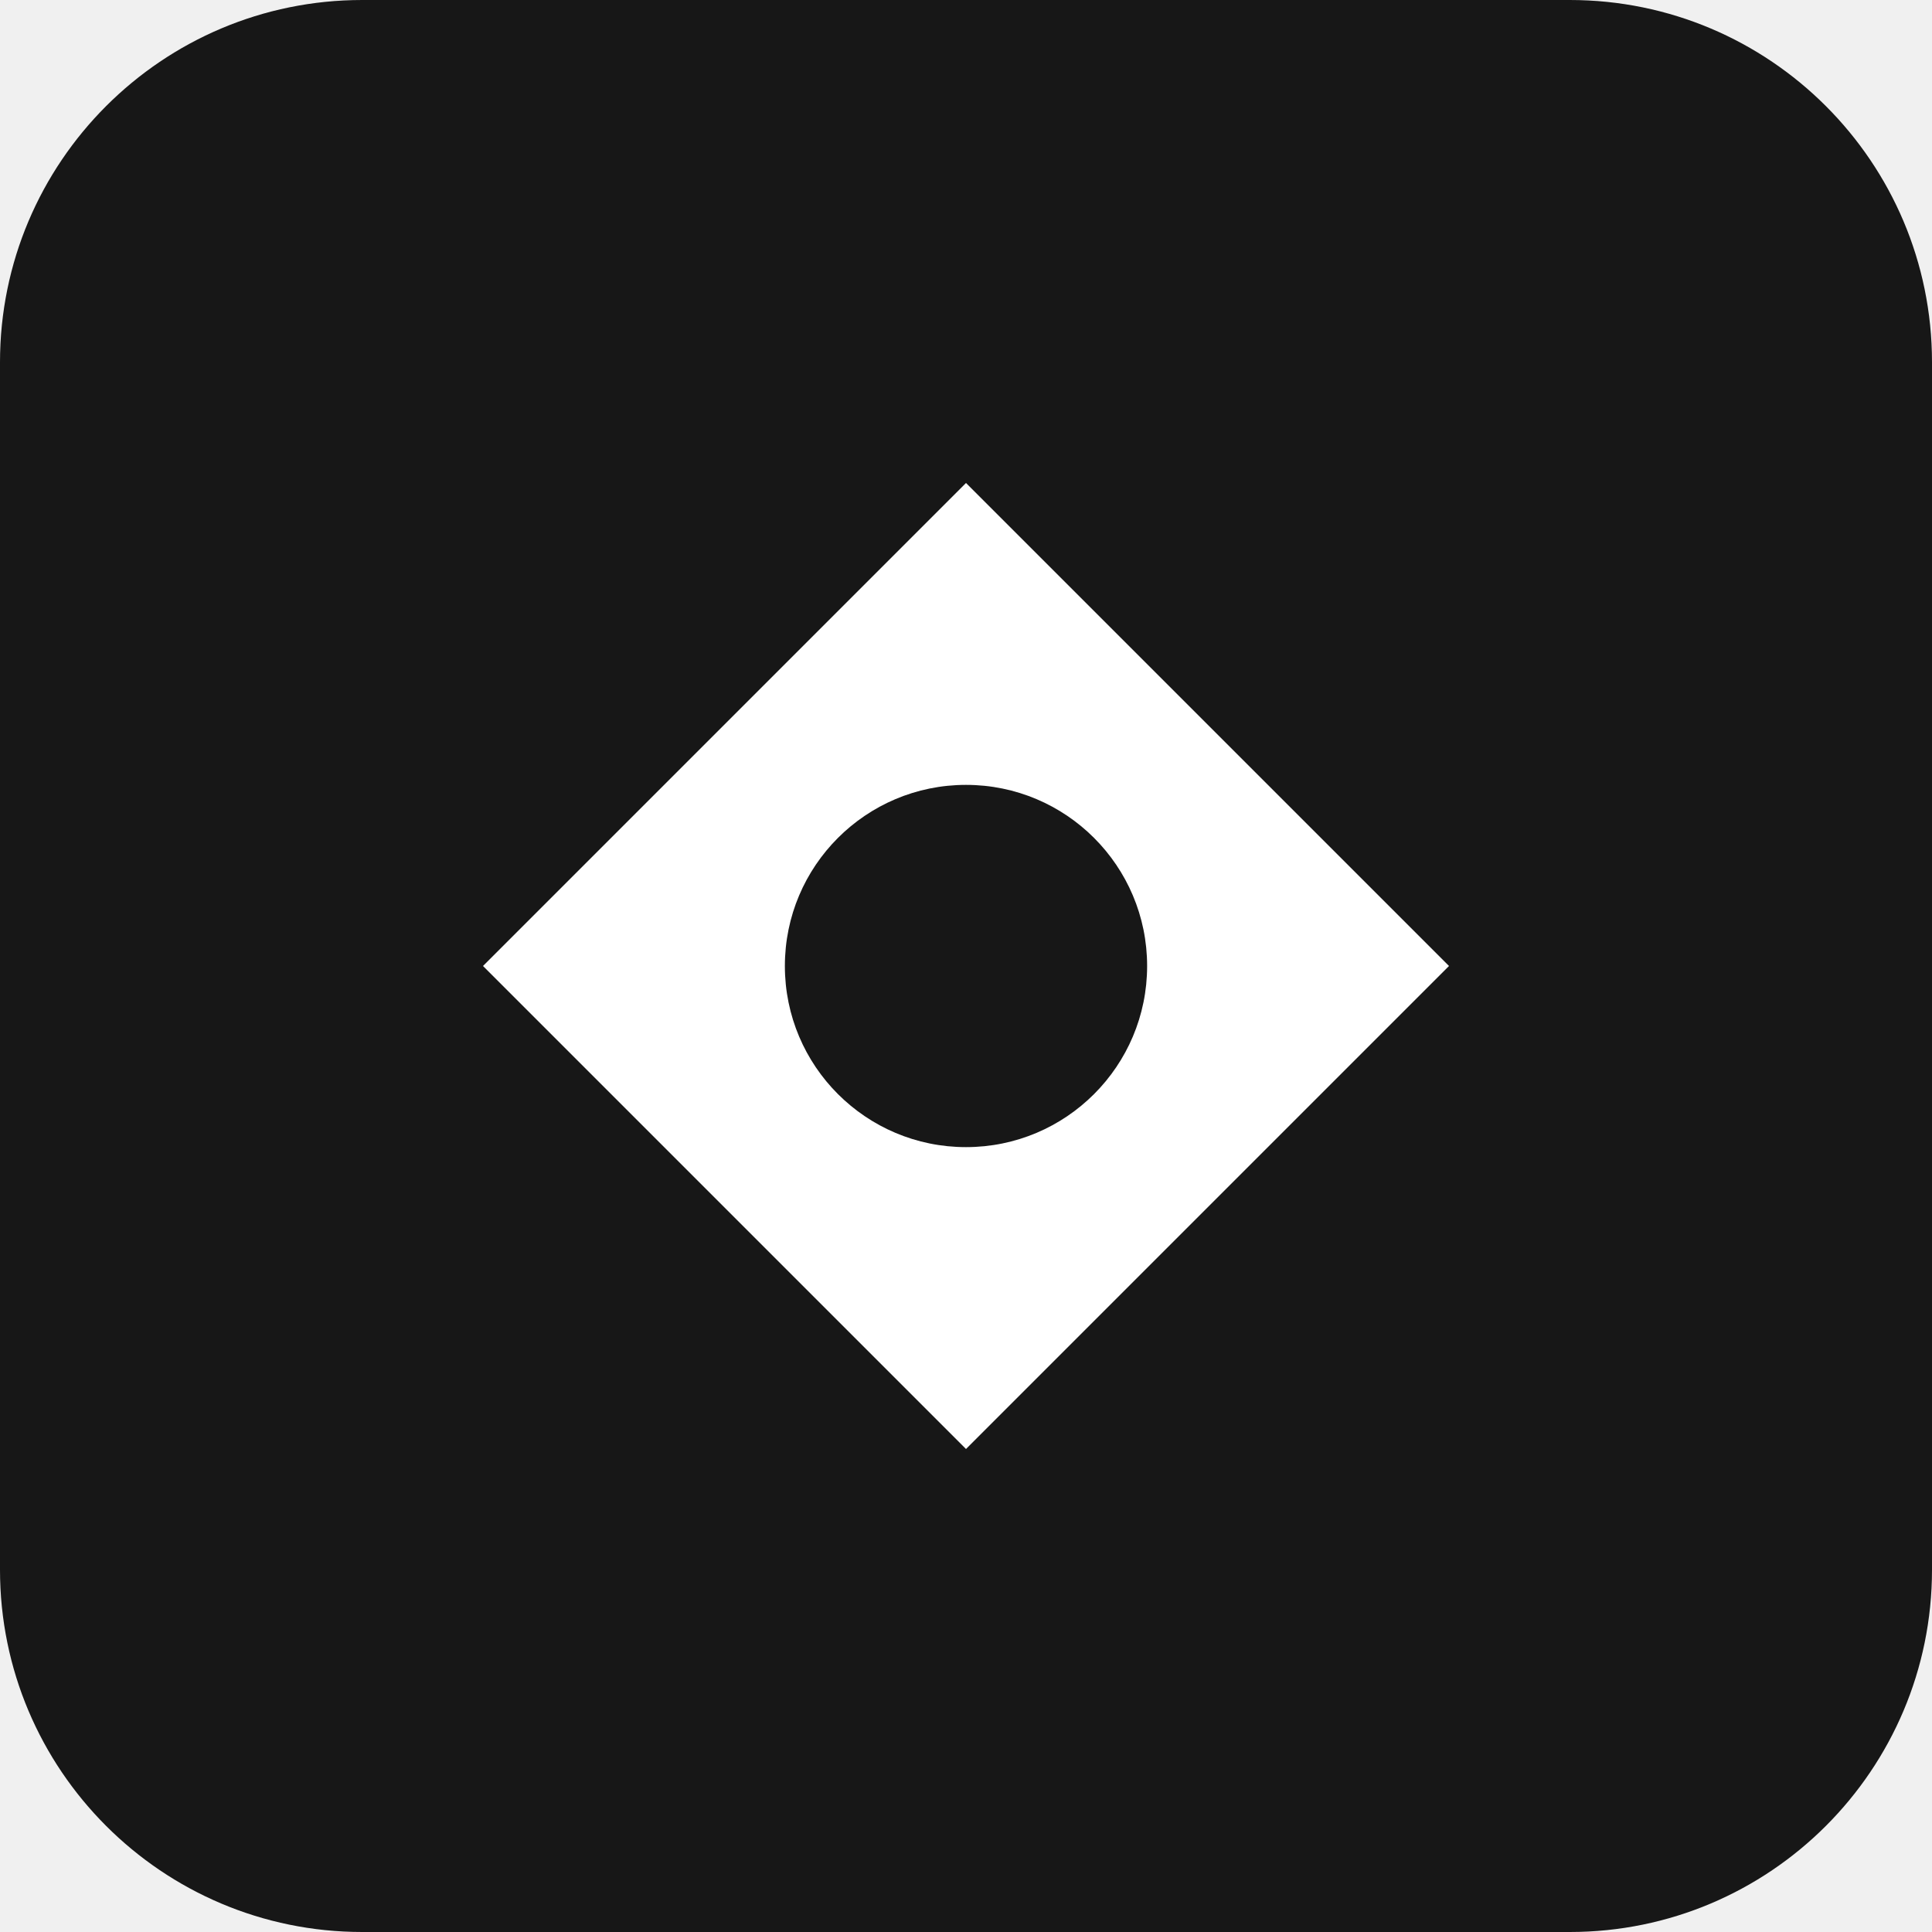
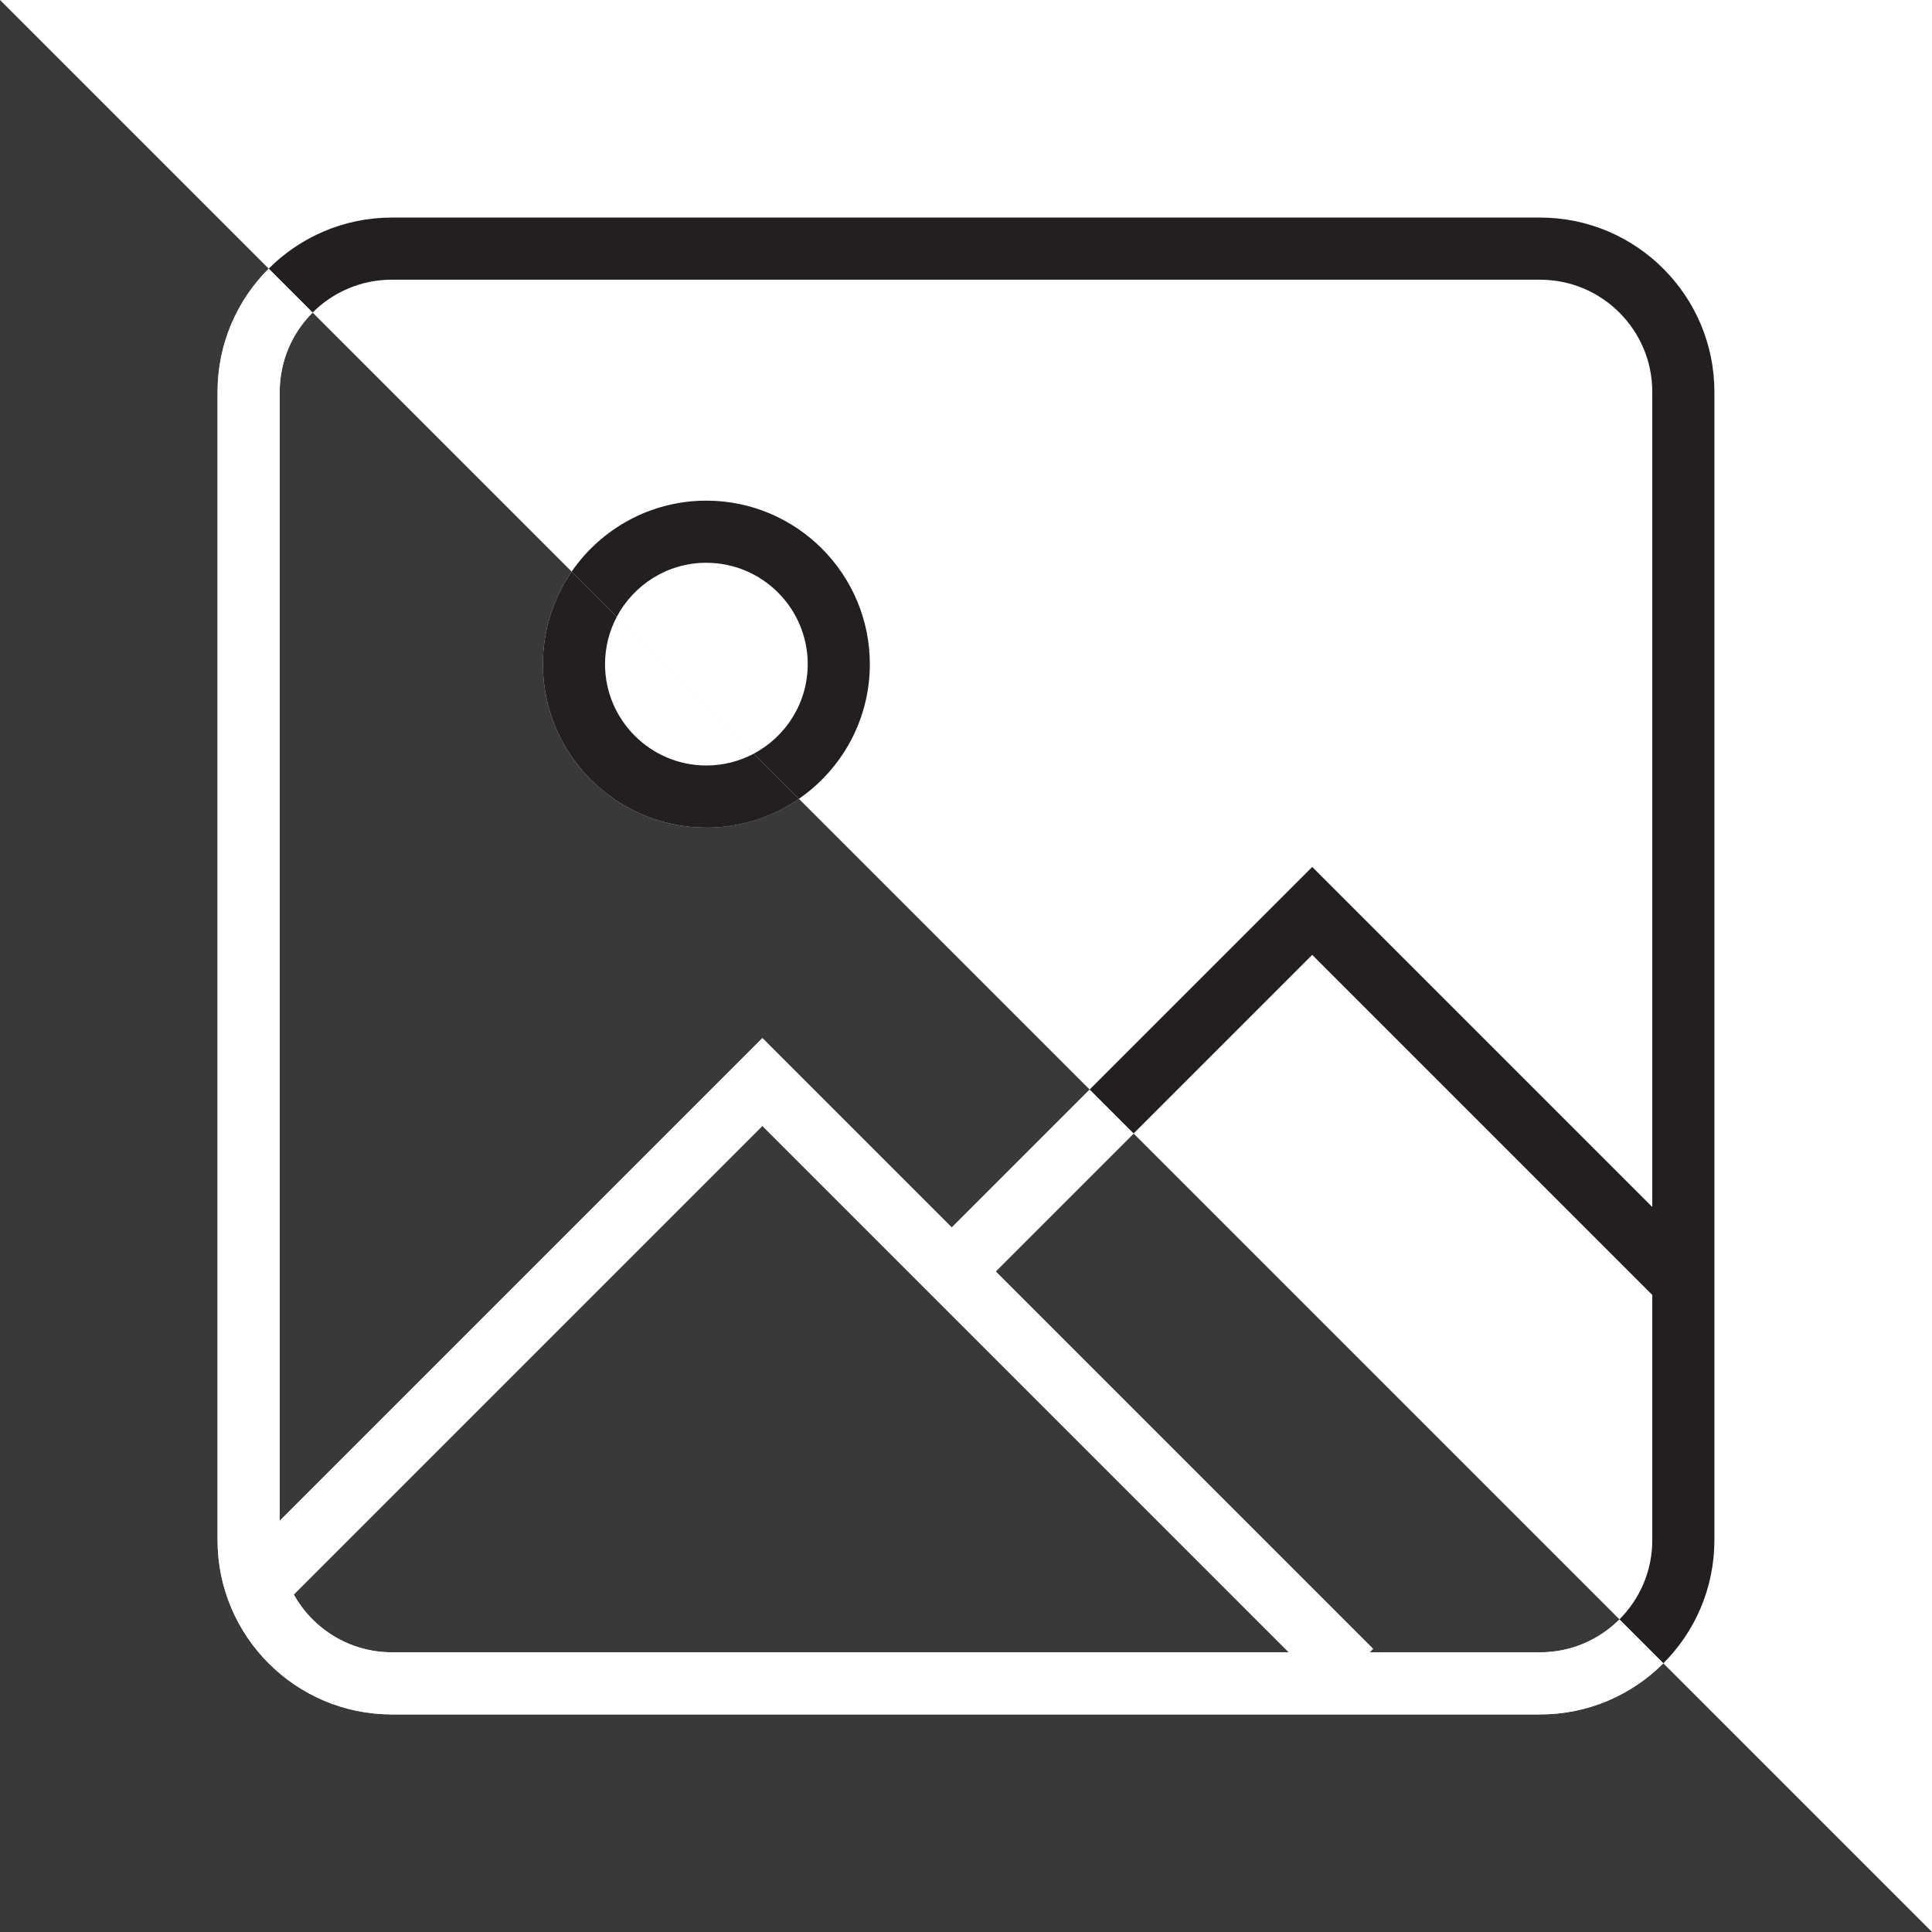
- <svg xmlns="http://www.w3.org/2000/svg" width="32" height="32" viewBox="0 0 32 32" fill="none">
-   <rect width="32" height="32" rx="6" fill="#171717" />
-   <path d="M16 8L24 16L16 24L8 16L16 8Z" fill="white" />
-   <circle cx="16" cy="16" r="3" fill="#171717" />
+ <svg xmlns="http://www.w3.org/2000/svg" id="Layer_1" data-name="Layer 1" viewBox="0 0 500 500">
+   <defs>
+     <style>
+       .cls-1 {
+         fill: #fff;
+       }
+ 
+       .cls-2 {
+         fill: #231f20;
+       }
+ 
+       .cls-3 {
+         fill: #393939;
+       }
+     </style>
+   </defs>
+   <path class="cls-1" d="M209.04,171.88c0-14.46-11.77-26.23-26.23-26.23-10.04,0-18.77,5.67-23.18,13.98l35.44,35.44c8.3-4.41,13.98-13.14,13.98-23.18Z" />
+   <path class="cls-1" d="M427.61,335.12l-88.01-88.01-46.25,46.25,125.74,125.74c5.25-5.25,8.51-12.51,8.51-20.51v-63.48Z" />
+   <path class="cls-1" d="M427.61,312.38V101.4c0-16-13.02-29.01-29.01-29.01H101.4c-8,0-15.25,3.25-20.51,8.51l67.05,67.05c7.64-11.09,20.41-18.37,34.86-18.37,23.33,0,42.31,18.98,42.31,42.31,0,14.45-7.29,27.23-18.37,34.86l75.25,75.25,57.62-57.62,88.01,88.01Z" />
+   <path class="cls-1" d="M0,0l69.53,69.53c8.17-8.17,19.44-13.22,31.87-13.22h297.2c24.86,0,45.09,20.23,45.09,45.09v297.2c0,12.43-5.06,23.7-13.22,31.87l69.53,69.53V0H0Z" />
+   <path class="cls-1" d="M156.58,171.88c0,14.46,11.77,26.23,26.23,26.23,4.43,0,8.6-1.11,12.26-3.05l-35.44-35.44c-1.94,3.66-3.05,7.83-3.05,12.26Z" />
+   <path class="cls-3" d="M101.4,427.61h232.12l-136.22-136.22-121.27,121.27c4.96,8.91,14.47,14.95,25.37,14.95Z" />
+   <path class="cls-3" d="M257.69,329.04l97.68,97.68-.89.89h44.13c8,0,15.25-3.25,20.51-8.51l-125.74-125.74-35.68,35.68Z" />
+   <path class="cls-3" d="M182.81,214.19c-23.33,0-42.31-18.98-42.31-42.31,0-8.88,2.75-17.12,7.45-23.94l-67.05-67.05c-5.25,5.25-8.51,12.51-8.51,20.51v292.17l124.92-124.92,49.01,49.01,35.68-35.68-75.25-75.25c-6.81,4.69-15.06,7.45-23.94,7.45Z" />
+   <path class="cls-3" d="M398.6,443.69H101.4c-24.86,0-45.09-20.23-45.09-45.09V101.4c0-12.43,5.06-23.7,13.22-31.87L0,0v500h500s-69.53-69.53-69.53-69.53c-8.17,8.17-19.44,13.22-31.87,13.22Z" />
+   <path class="cls-2" d="M101.4,72.39h297.2c16,0,29.01,13.02,29.01,29.01v210.98l-88.01-88.01-57.62,57.62,11.37,11.37,46.25-46.25,88.01,88.01v63.48c0,8-3.25,15.25-8.51,20.51l11.36,11.36c8.17-8.17,13.22-19.44,13.22-31.87V101.4c0-24.86-20.23-45.09-45.09-45.09H101.4c-12.43,0-23.7,5.06-31.87,13.22l11.36,11.36c5.25-5.25,12.51-8.51,20.51-8.51Z" />
+   <path class="cls-1" d="M56.31,398.6c0,24.86,20.23,45.09,45.09,45.09h297.2c12.43,0,23.7-5.06,31.87-13.22l-11.36-11.36c-5.25,5.25-12.51,8.51-20.51,8.51h-44.13l.89-.89-97.68-97.68,35.68-35.68-11.37-11.37-35.68,35.68-49.01-49.01-124.92,124.92V101.4c0-8,3.25-15.25,8.51-20.51l-11.36-11.36c-8.17,8.17-13.22,19.44-13.22,31.87v297.2ZM197.31,291.39l136.22,136.22H101.4c-10.9,0-20.41-6.04-25.37-14.95l121.27-121.27Z" />
+   <path class="cls-2" d="M182.81,145.65c14.46,0,26.23,11.77,26.23,26.23,0,10.04-5.67,18.77-13.98,23.18l11.68,11.68c11.09-7.64,18.37-20.41,18.37-34.86,0-23.33-18.98-42.31-42.31-42.31-14.45,0-27.23,7.29-34.86,18.37l11.68,11.68c4.41-8.3,13.14-13.98,23.18-13.98Z" />
+   <path class="cls-2" d="M182.81,214.19c8.88,0,17.12-2.75,23.94-7.45l-11.68-11.68c-3.66,1.94-7.83,3.05-12.26,3.05-14.46,0-26.23-11.77-26.23-26.23,0-4.43,1.11-8.6,3.05-12.26l-11.68-11.68c-4.69,6.81-7.45,15.06-7.45,23.94,0,23.33,18.98,42.31,42.31,42.31Z" />
</svg>
